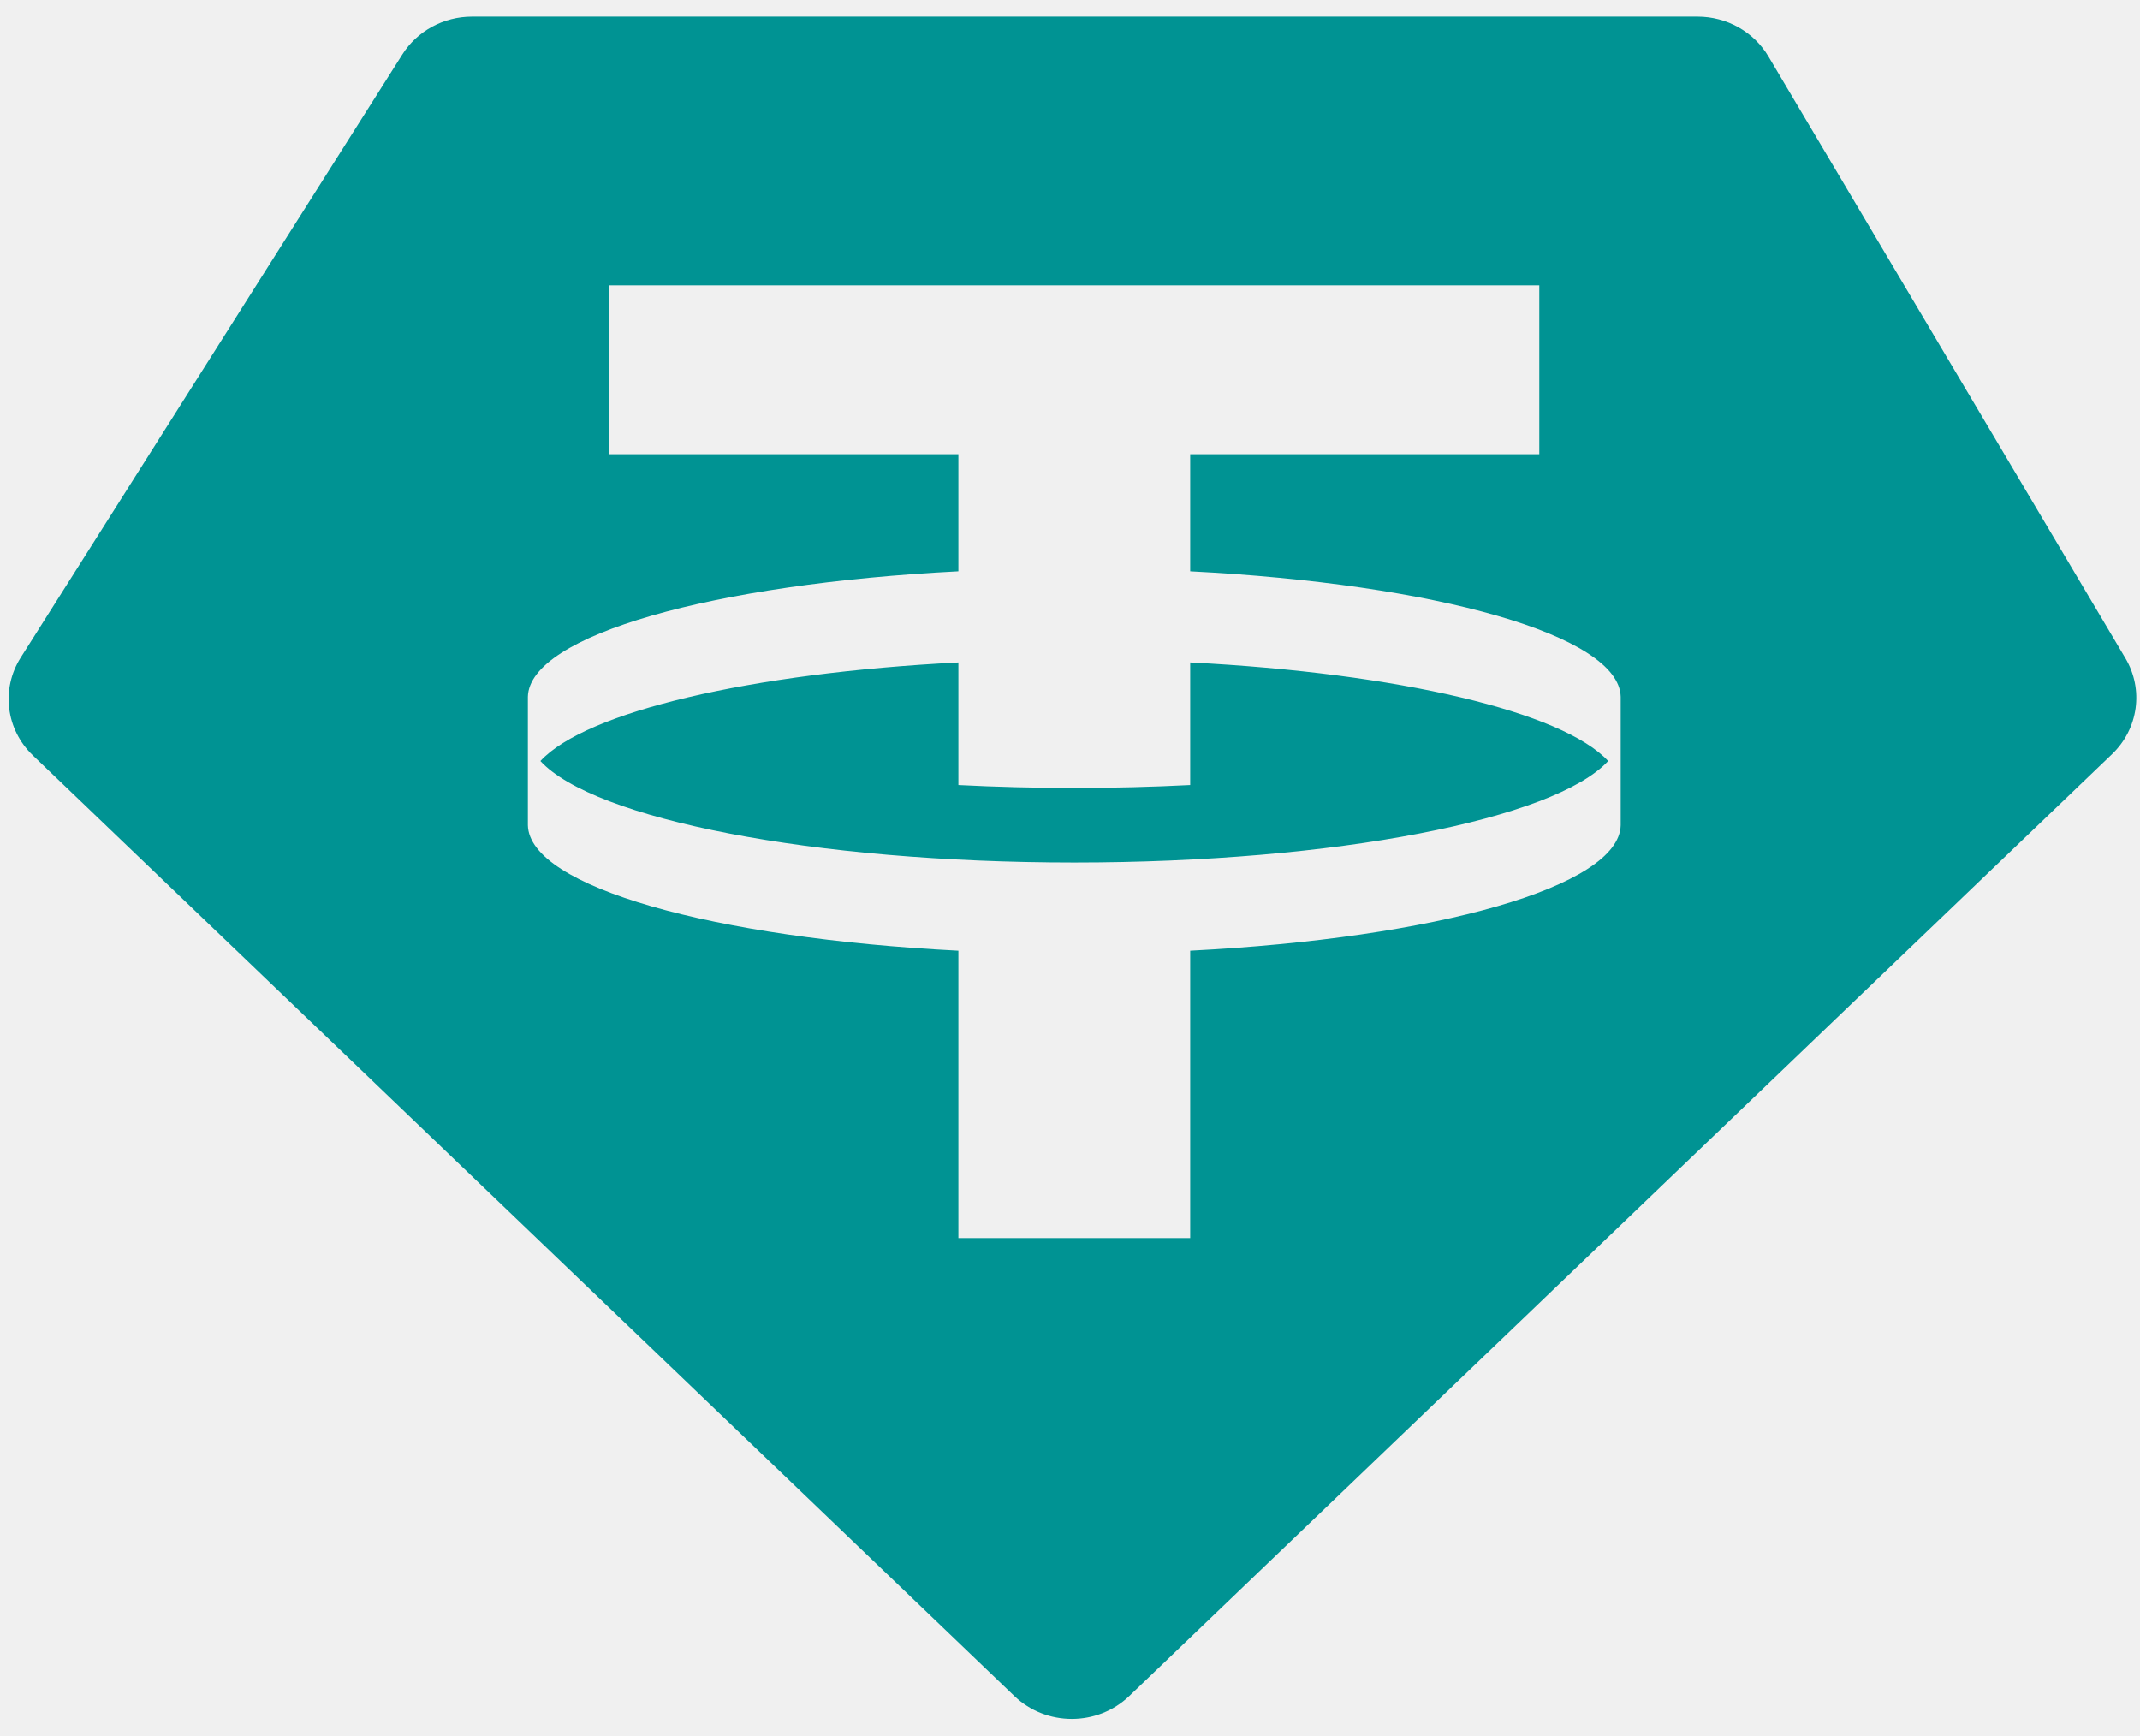
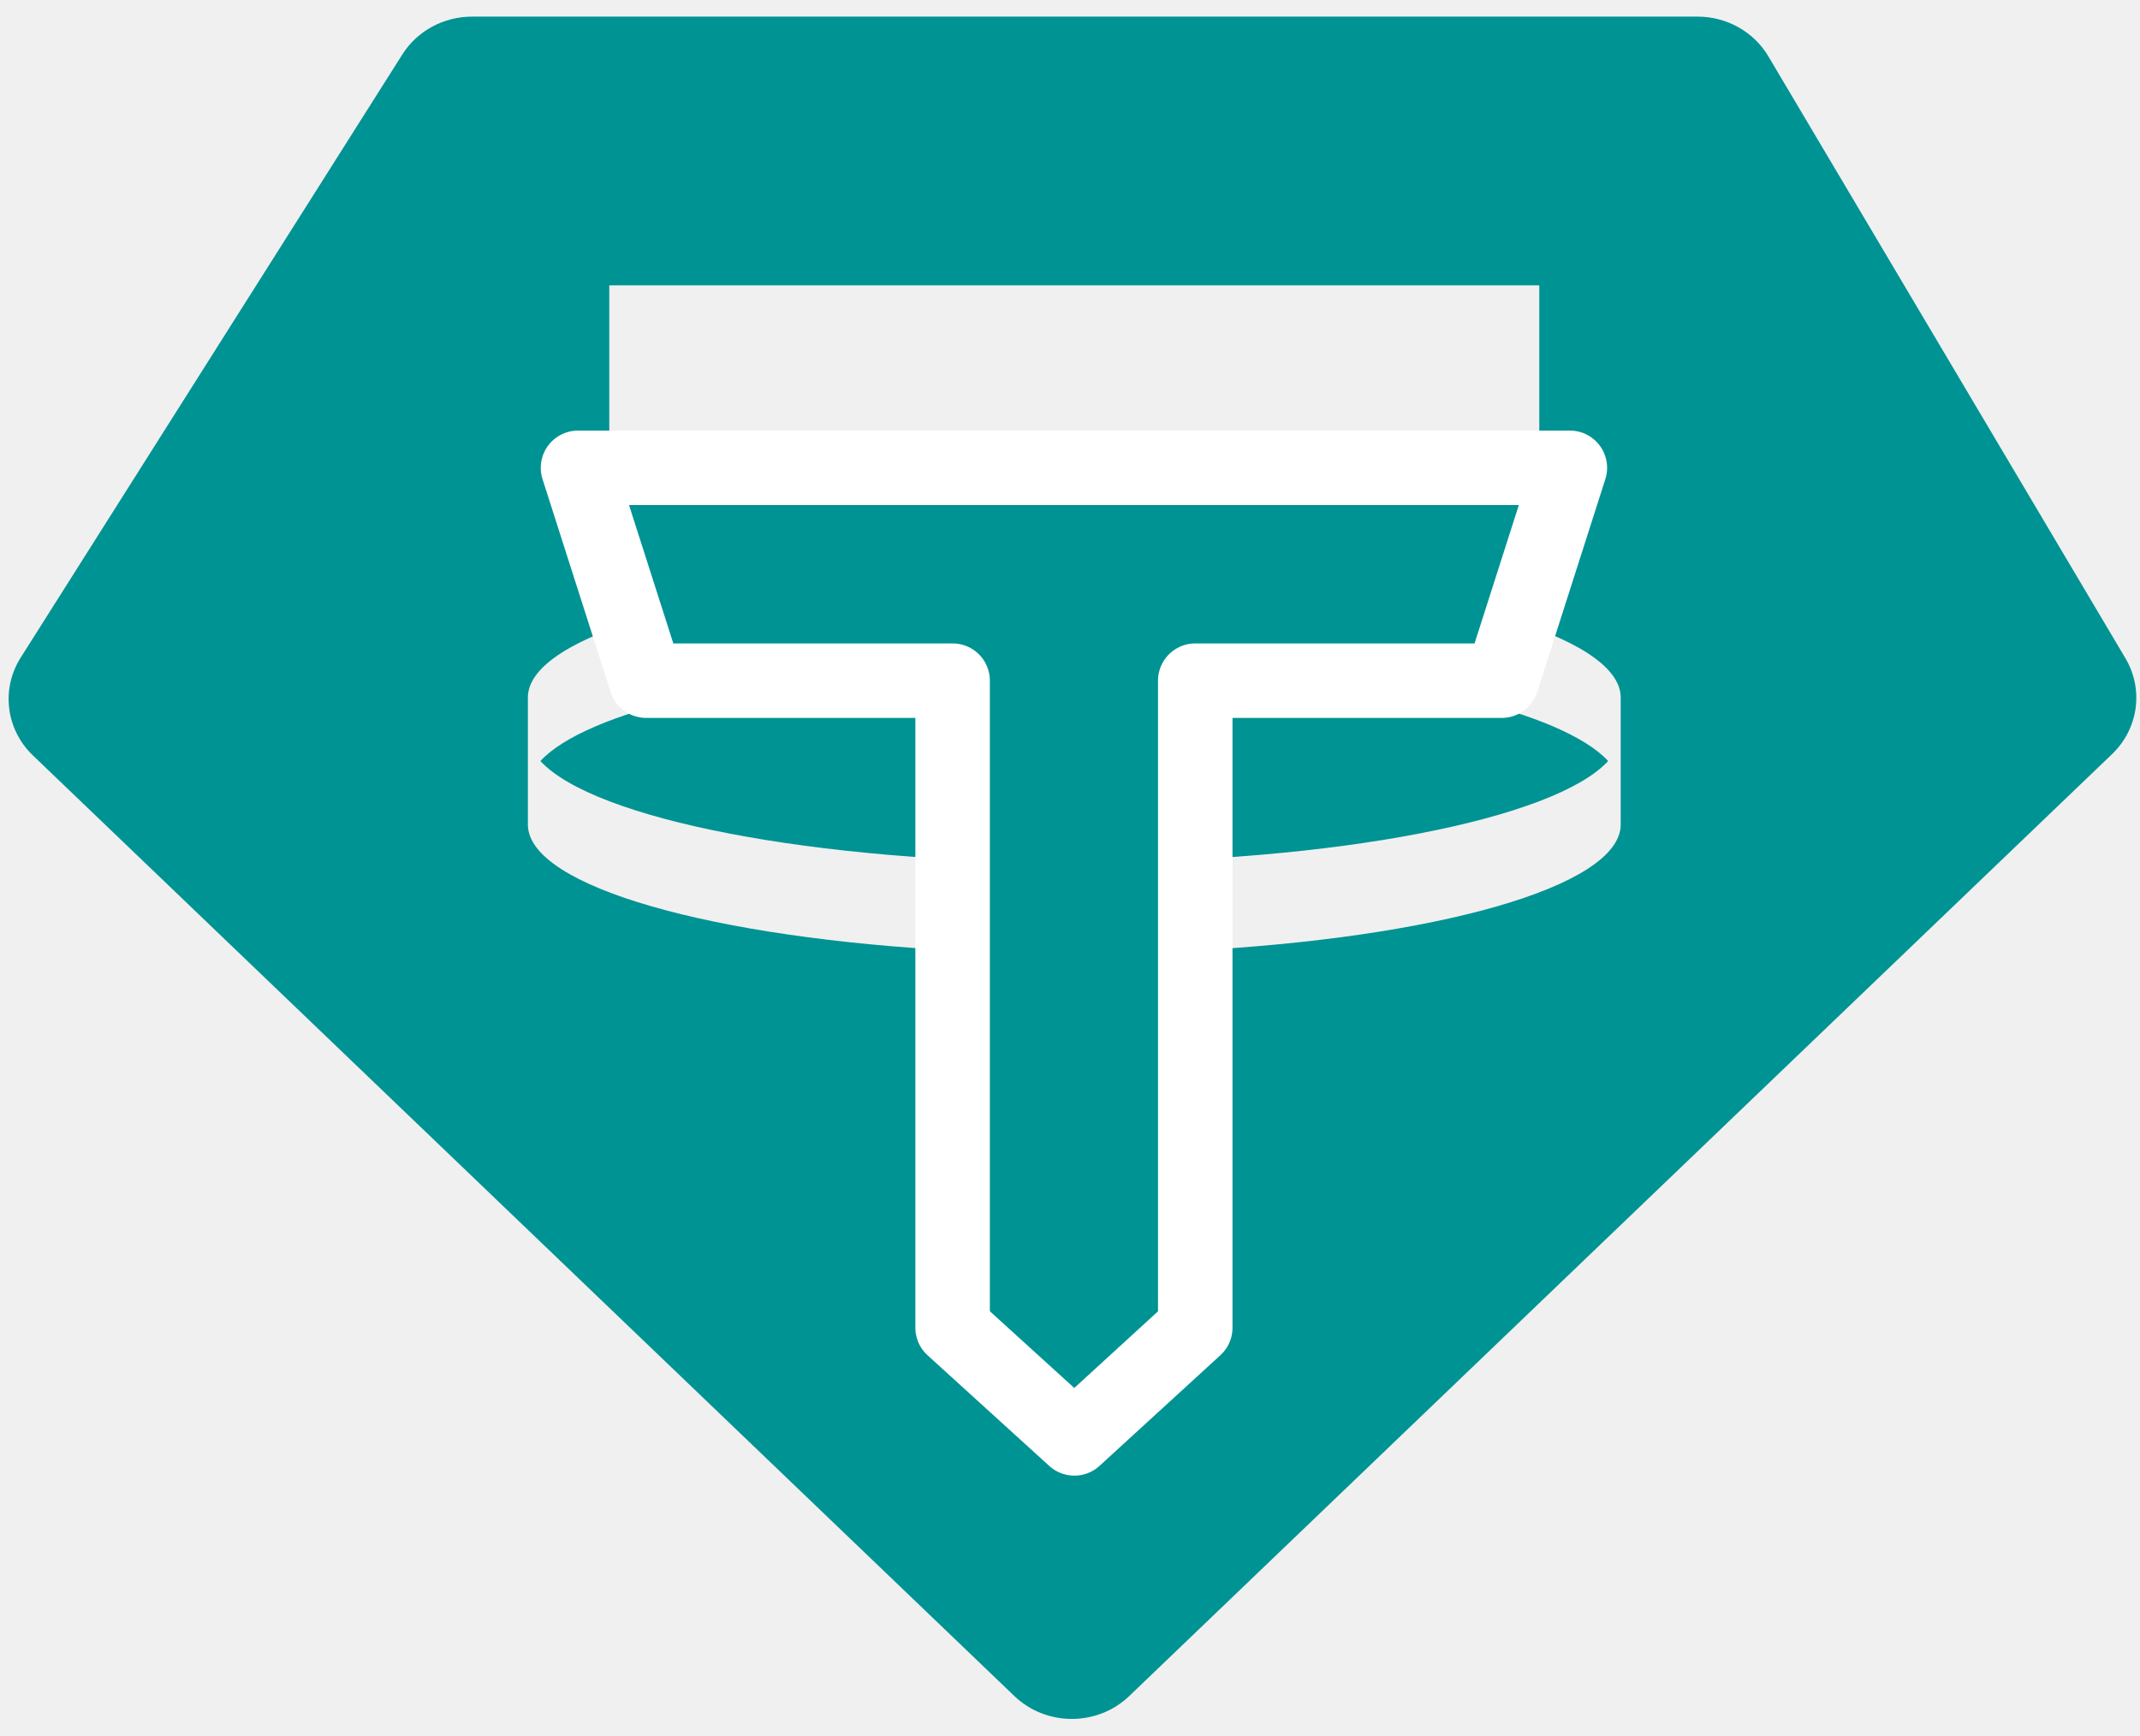
<svg xmlns="http://www.w3.org/2000/svg" width="111" height="90" viewBox="0 0 111 90" fill="none">
  <path fill-rule="evenodd" clip-rule="evenodd" d="M24.483 0.862H88.05C89.566 0.862 90.968 1.648 91.724 2.923L110.244 34.142C111.204 35.761 110.919 37.804 109.549 39.117L58.573 87.97C56.922 89.553 54.265 89.553 52.614 87.97L1.707 39.183C0.305 37.84 0.043 35.737 1.074 34.108L20.87 2.823C21.641 1.605 23.009 0.862 24.483 0.862ZM79.842 14.8V23.56H61.734V29.633C74.452 30.282 83.993 32.947 84.064 36.142L84.064 42.803C83.993 45.998 74.452 48.663 61.734 49.312V64.217H49.711V49.312C36.993 48.663 27.451 45.998 27.381 42.803L27.381 36.142C27.452 32.947 36.993 30.282 49.711 29.633V23.56H31.603V14.8H79.842ZM55.722 44.737C69.294 44.737 80.638 42.483 83.414 39.473C81.06 36.92 72.545 34.911 61.734 34.36V40.718C59.797 40.817 57.785 40.869 55.722 40.869C53.66 40.869 51.648 40.817 49.711 40.718V34.36C38.9 34.911 30.385 36.92 28.03 39.473C30.807 42.483 42.15 44.737 55.722 44.737Z" fill="#009393" />
+   <path d="M12.6 10.6H35.9L34.3 15.6H27.1V30.8L24.26 33.4L21.4 30.8V15.6H14.2L12.6 10.6Z" transform="translate(2.16 0.86) scale(2.208)" fill="#009393" stroke="#FFFFFF" stroke-width="1.75" stroke-linejoin="round" data-tetther-emblem="t" />
</svg>
